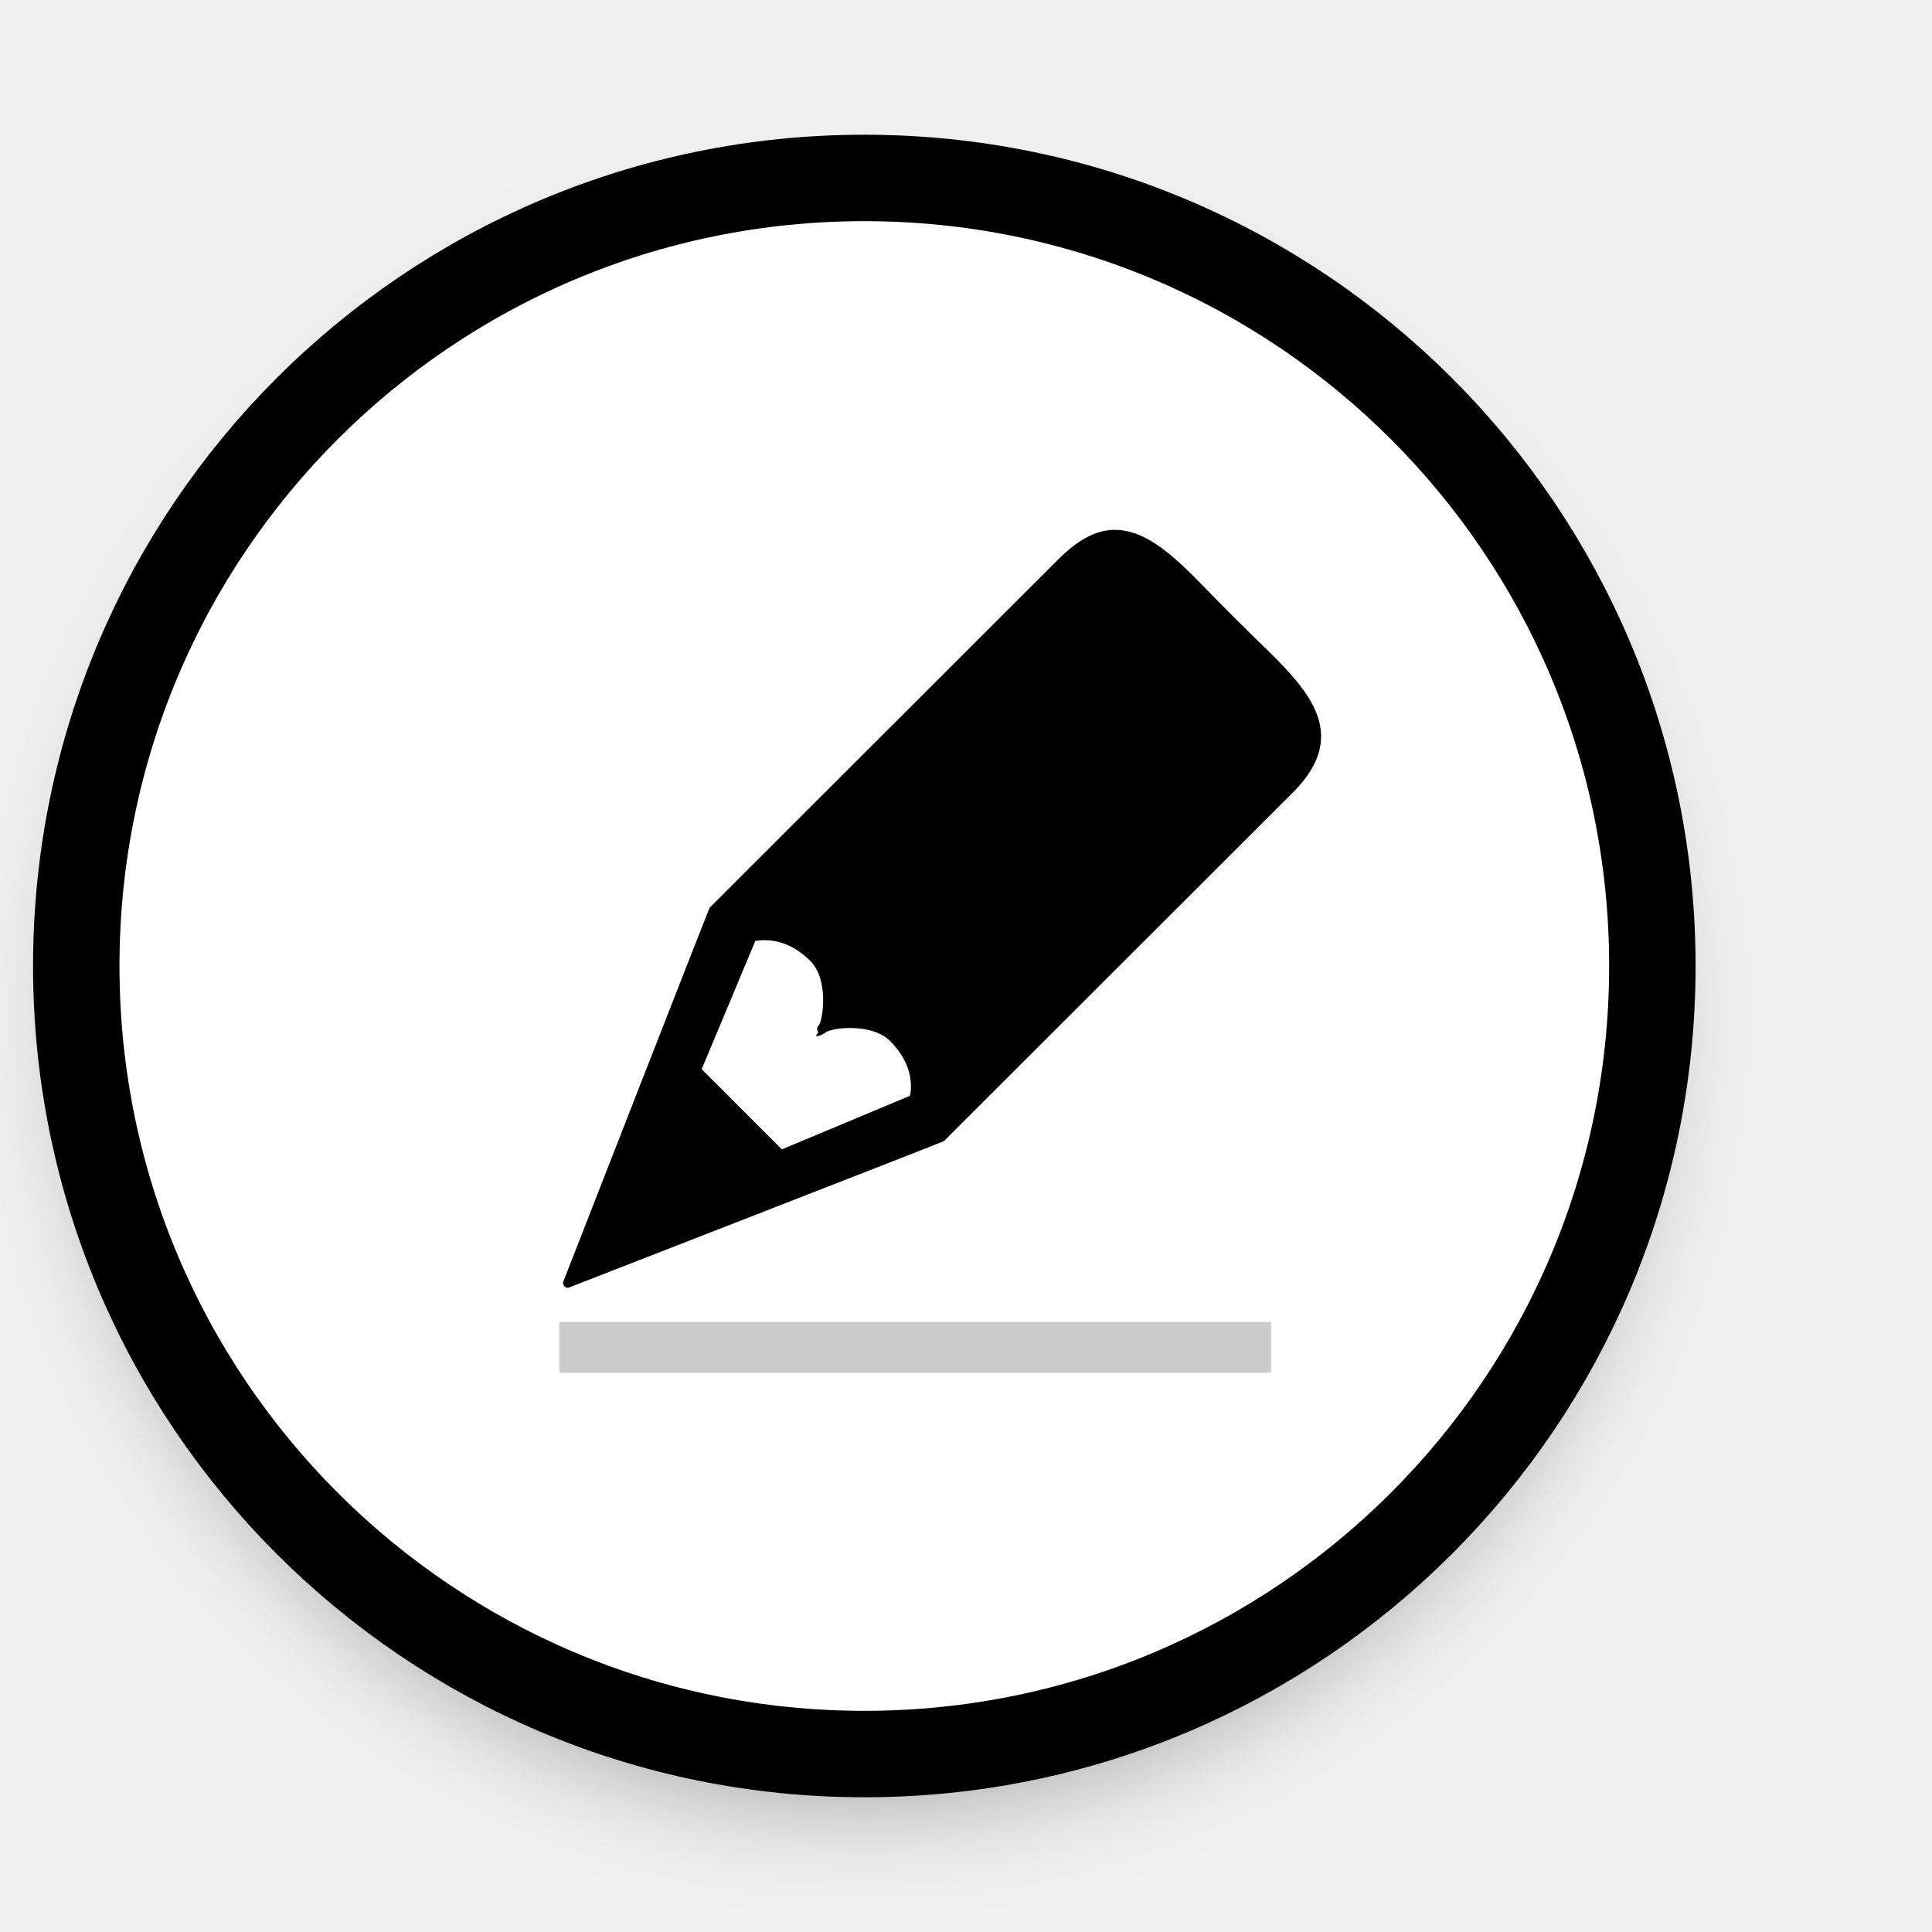
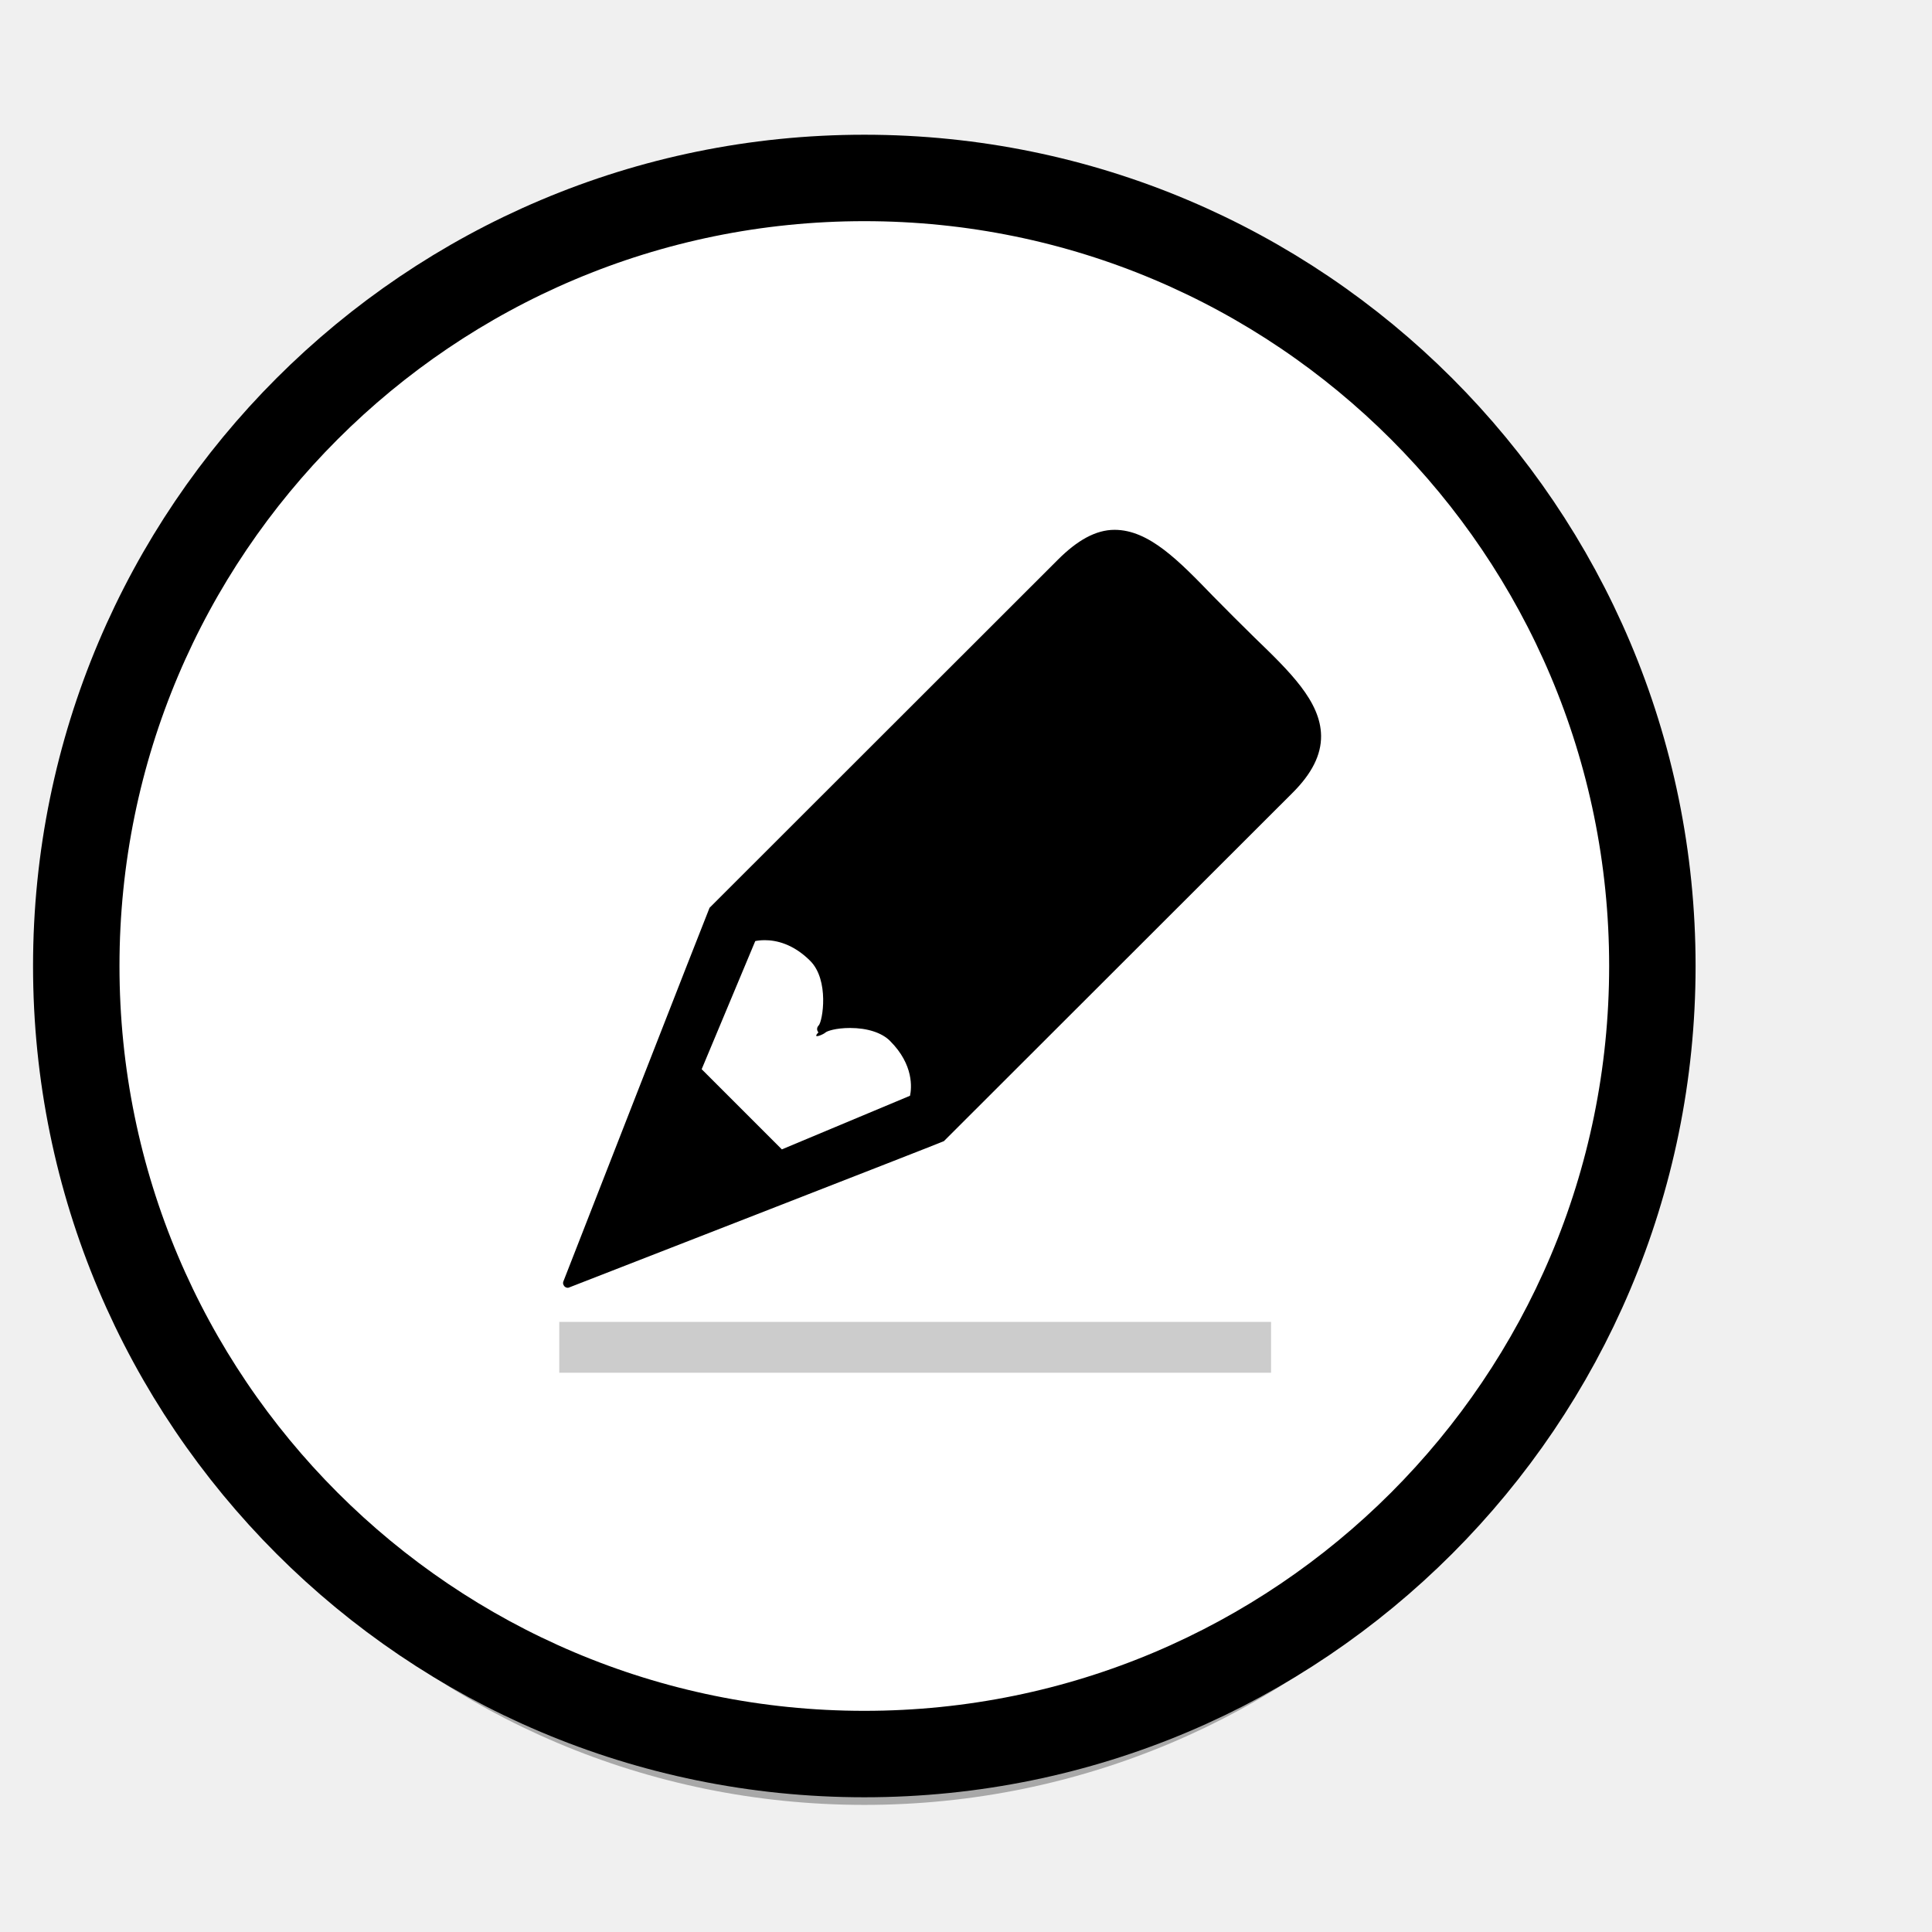
<svg xmlns="http://www.w3.org/2000/svg" version="1.1" width="38px" height="38px" viewBox="0 0 38 38">
  <defs>
    <filter id="f1">
      <feGaussianBlur in="SourceGraphic" stdDeviation="1" />
    </filter>
  </defs>
-   <circle cx="17" cy="20" fill="#000000" opacity="0.3" r="15.5" filter="url(#f1)" />
+   <circle cx="17" cy="20" fill="#000000" opacity="0.3" r="15.5" filter="api_url(#f1)" />
  <circle cx="17" cy="19" stroke="#000000" stroke-width="1.7" fill="#FFFFFF" r="15.5" />
  <rect x="11" y="26" fill="#CCCCCC" width="14" height="1" />
  <path transform="translate(-1,0)" d="M17.098,20.305c-0.142,0.146,0.101,0.04,0.137,0.004c0.027-0.028,0.204-0.09,0.484-0.09c0.338,0,0.626,0.092,0.787,0.255   c0.473,0.472,0.424,0.932,0.393,1.078l-2.521,1.055l-1.577-1.577l1.054-2.52c0.039-0.009,0.105-0.018,0.188-0.018   c0.219,0,0.555,0.069,0.893,0.407c0.378,0.378,0.246,1.188,0.166,1.271C17.062,20.207,17.062,20.269,17.098,20.305z    M26.984,14.472c-0.008-0.674-0.61-1.257-1.31-1.933c-0.134-0.129-0.679-0.673-0.809-0.808c-0.679-0.702-1.266-1.31-1.943-1.31   c-0.37,0-0.734,0.207-1.114,0.587l-6.852,6.847c-0.012,0.016-2.877,7.354-2.877,7.354c-0.012,0.032,0,0.063,0.022,0.091   c0.021,0.021,0.044,0.029,0.067,0.029c0.01,0,0.018-0.003,0.028-0.007c0,0,7.357-2.864,7.369-2.877l6.854-6.847   C26.803,15.216,26.988,14.848,26.984,14.472z" />
</svg>
